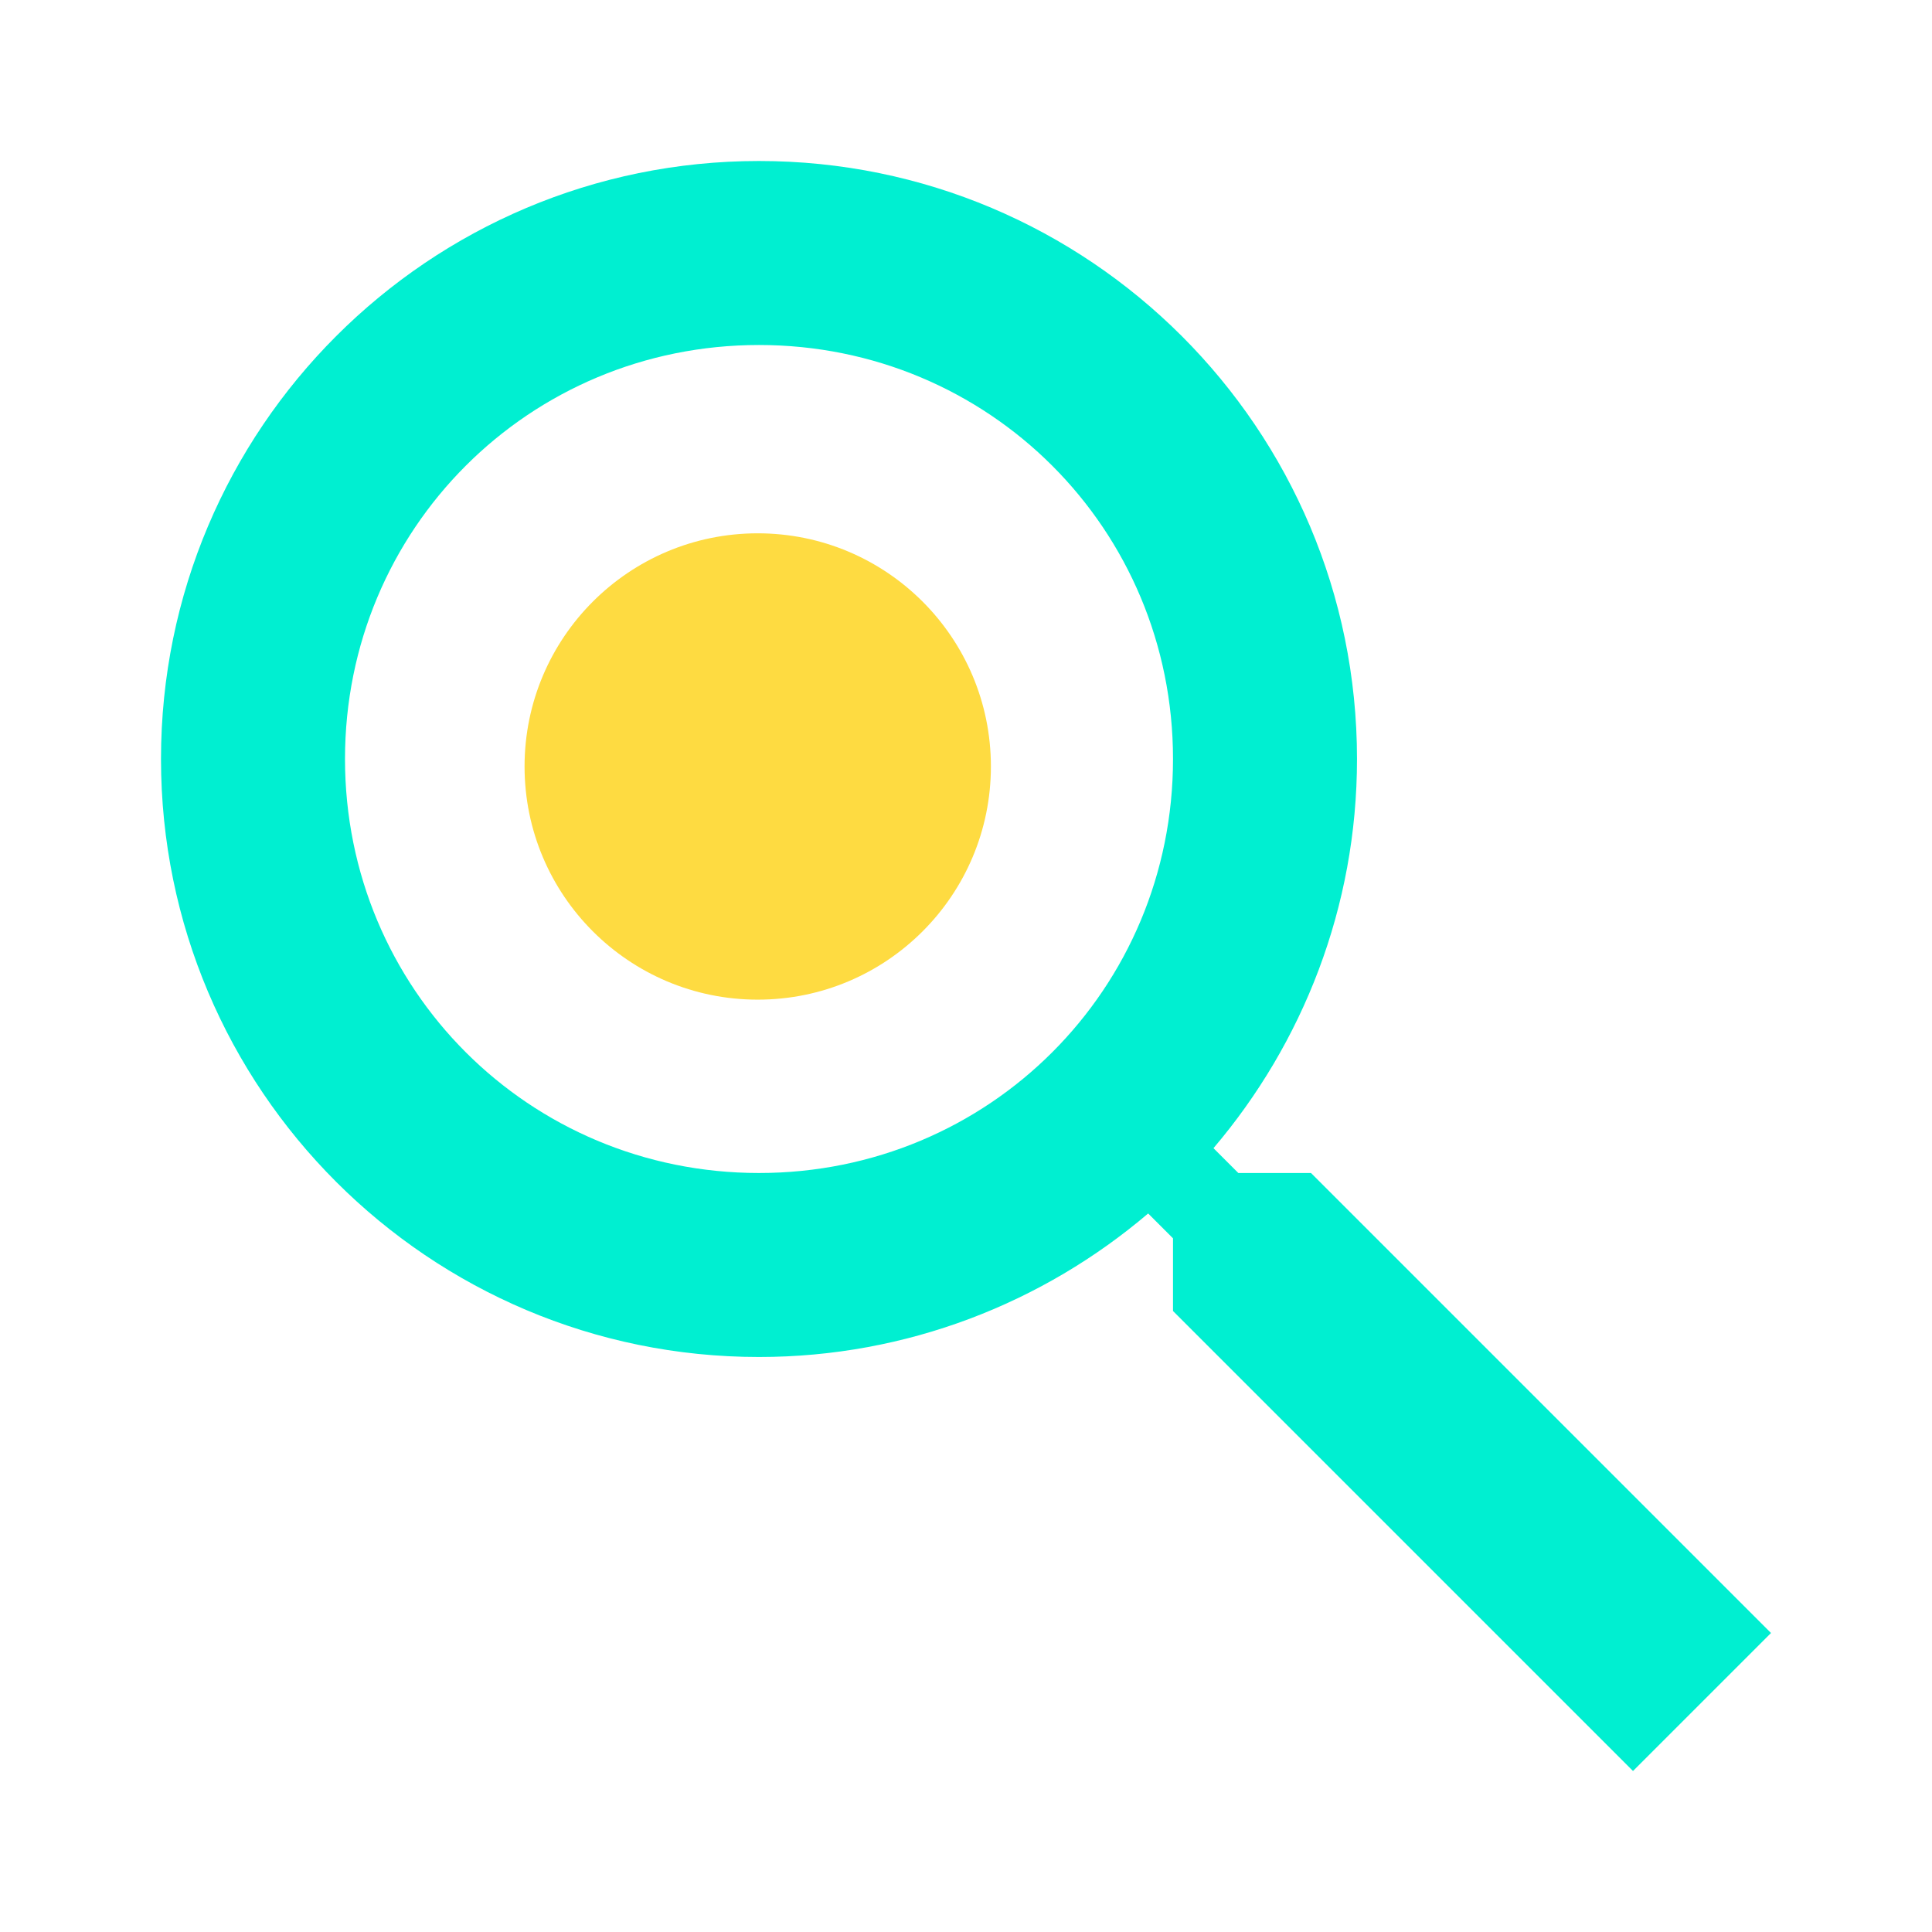
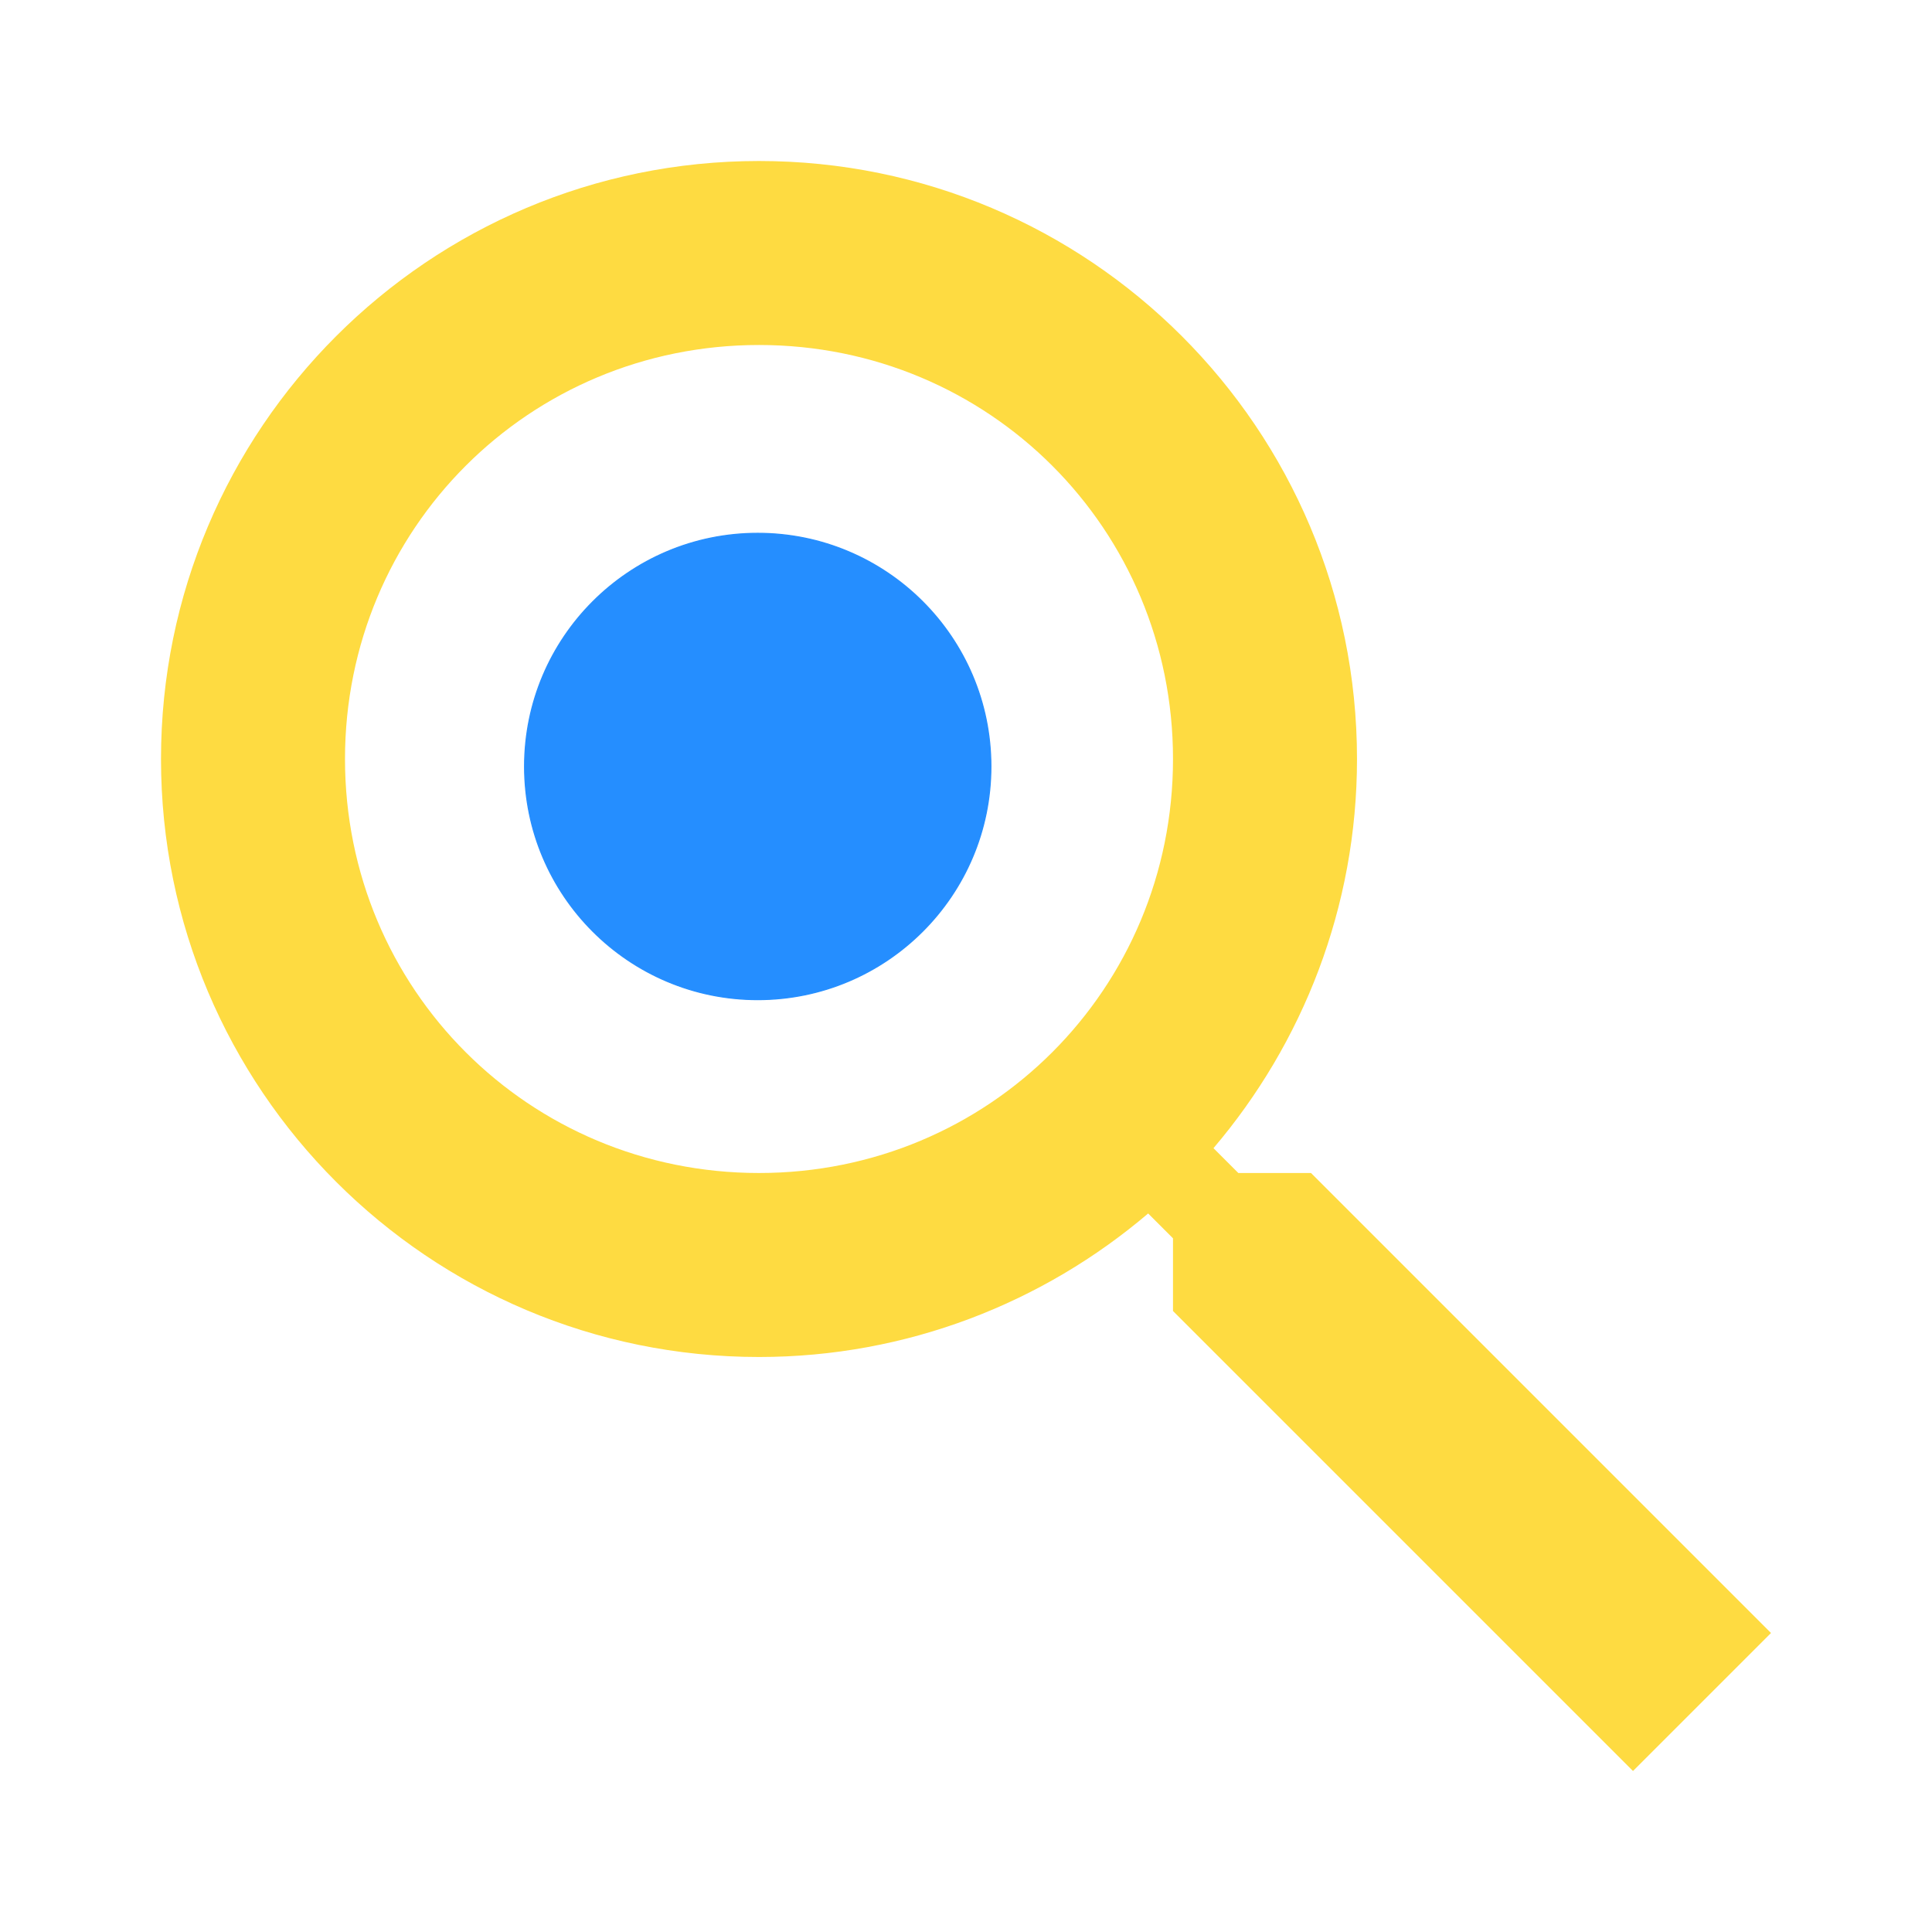
<svg xmlns="http://www.w3.org/2000/svg" version="1.1" width="240" height="240" viewBox="0 0 240 240" id="svg4">
  <defs id="defs8" />
-   <path d="m 94.286,20 a 74.286,74.286 0 0 1 74.286,74.286 c 0,18.4 -6.743,35.314 -17.829,48.343 l 3.086,3.086 h 9.029 L 220,202.857 202.857,220 145.714,162.857 v -9.029 l -3.086,-3.086 C 129.6,161.829 112.686,168.571 94.286,168.571 A 74.286,74.286 0 0 1 20,94.286 74.286,74.286 0 0 1 94.286,20 m 0,22.857 c -28.571,0 -51.429,22.857 -51.429,51.429 0,28.571 22.857,51.429 51.429,51.429 28.571,0 51.429,-22.857 51.429,-51.429 0,-28.571 -22.857,-51.429 -51.429,-51.429 z" id="path2" style="fill:#00efd1;stroke-width:11.429;fill-opacity:1" />
-   <circle style="fill:#fedb41;fill-opacity:1;stroke-width:0.133;paint-order:stroke fill markers" id="path882" cx="94.128" cy="95.215" r="28.965" />
+   <path d="m 94.286,20 a 74.286,74.286 0 0 1 74.286,74.286 c 0,18.4 -6.743,35.314 -17.829,48.343 l 3.086,3.086 h 9.029 L 220,202.857 202.857,220 145.714,162.857 v -9.029 l -3.086,-3.086 C 129.6,161.829 112.686,168.571 94.286,168.571 A 74.286,74.286 0 0 1 20,94.286 74.286,74.286 0 0 1 94.286,20 m 0,22.857 c -28.571,0 -51.429,22.857 -51.429,51.429 0,28.571 22.857,51.429 51.429,51.429 28.571,0 51.429,-22.857 51.429,-51.429 0,-28.571 -22.857,-51.429 -51.429,-51.429 z" id="path2" style="fill:#fedb41;stroke-width:11.429;fill-opacity:1" />
+   <circle style="fill:#258eff;fill-opacity:1;stroke-width:0.133;paint-order:stroke fill markers;stroke:#258eff;stroke-opacity:1" id="path882" cx="94.128" cy="95.215" r="28.965" />
</svg>
